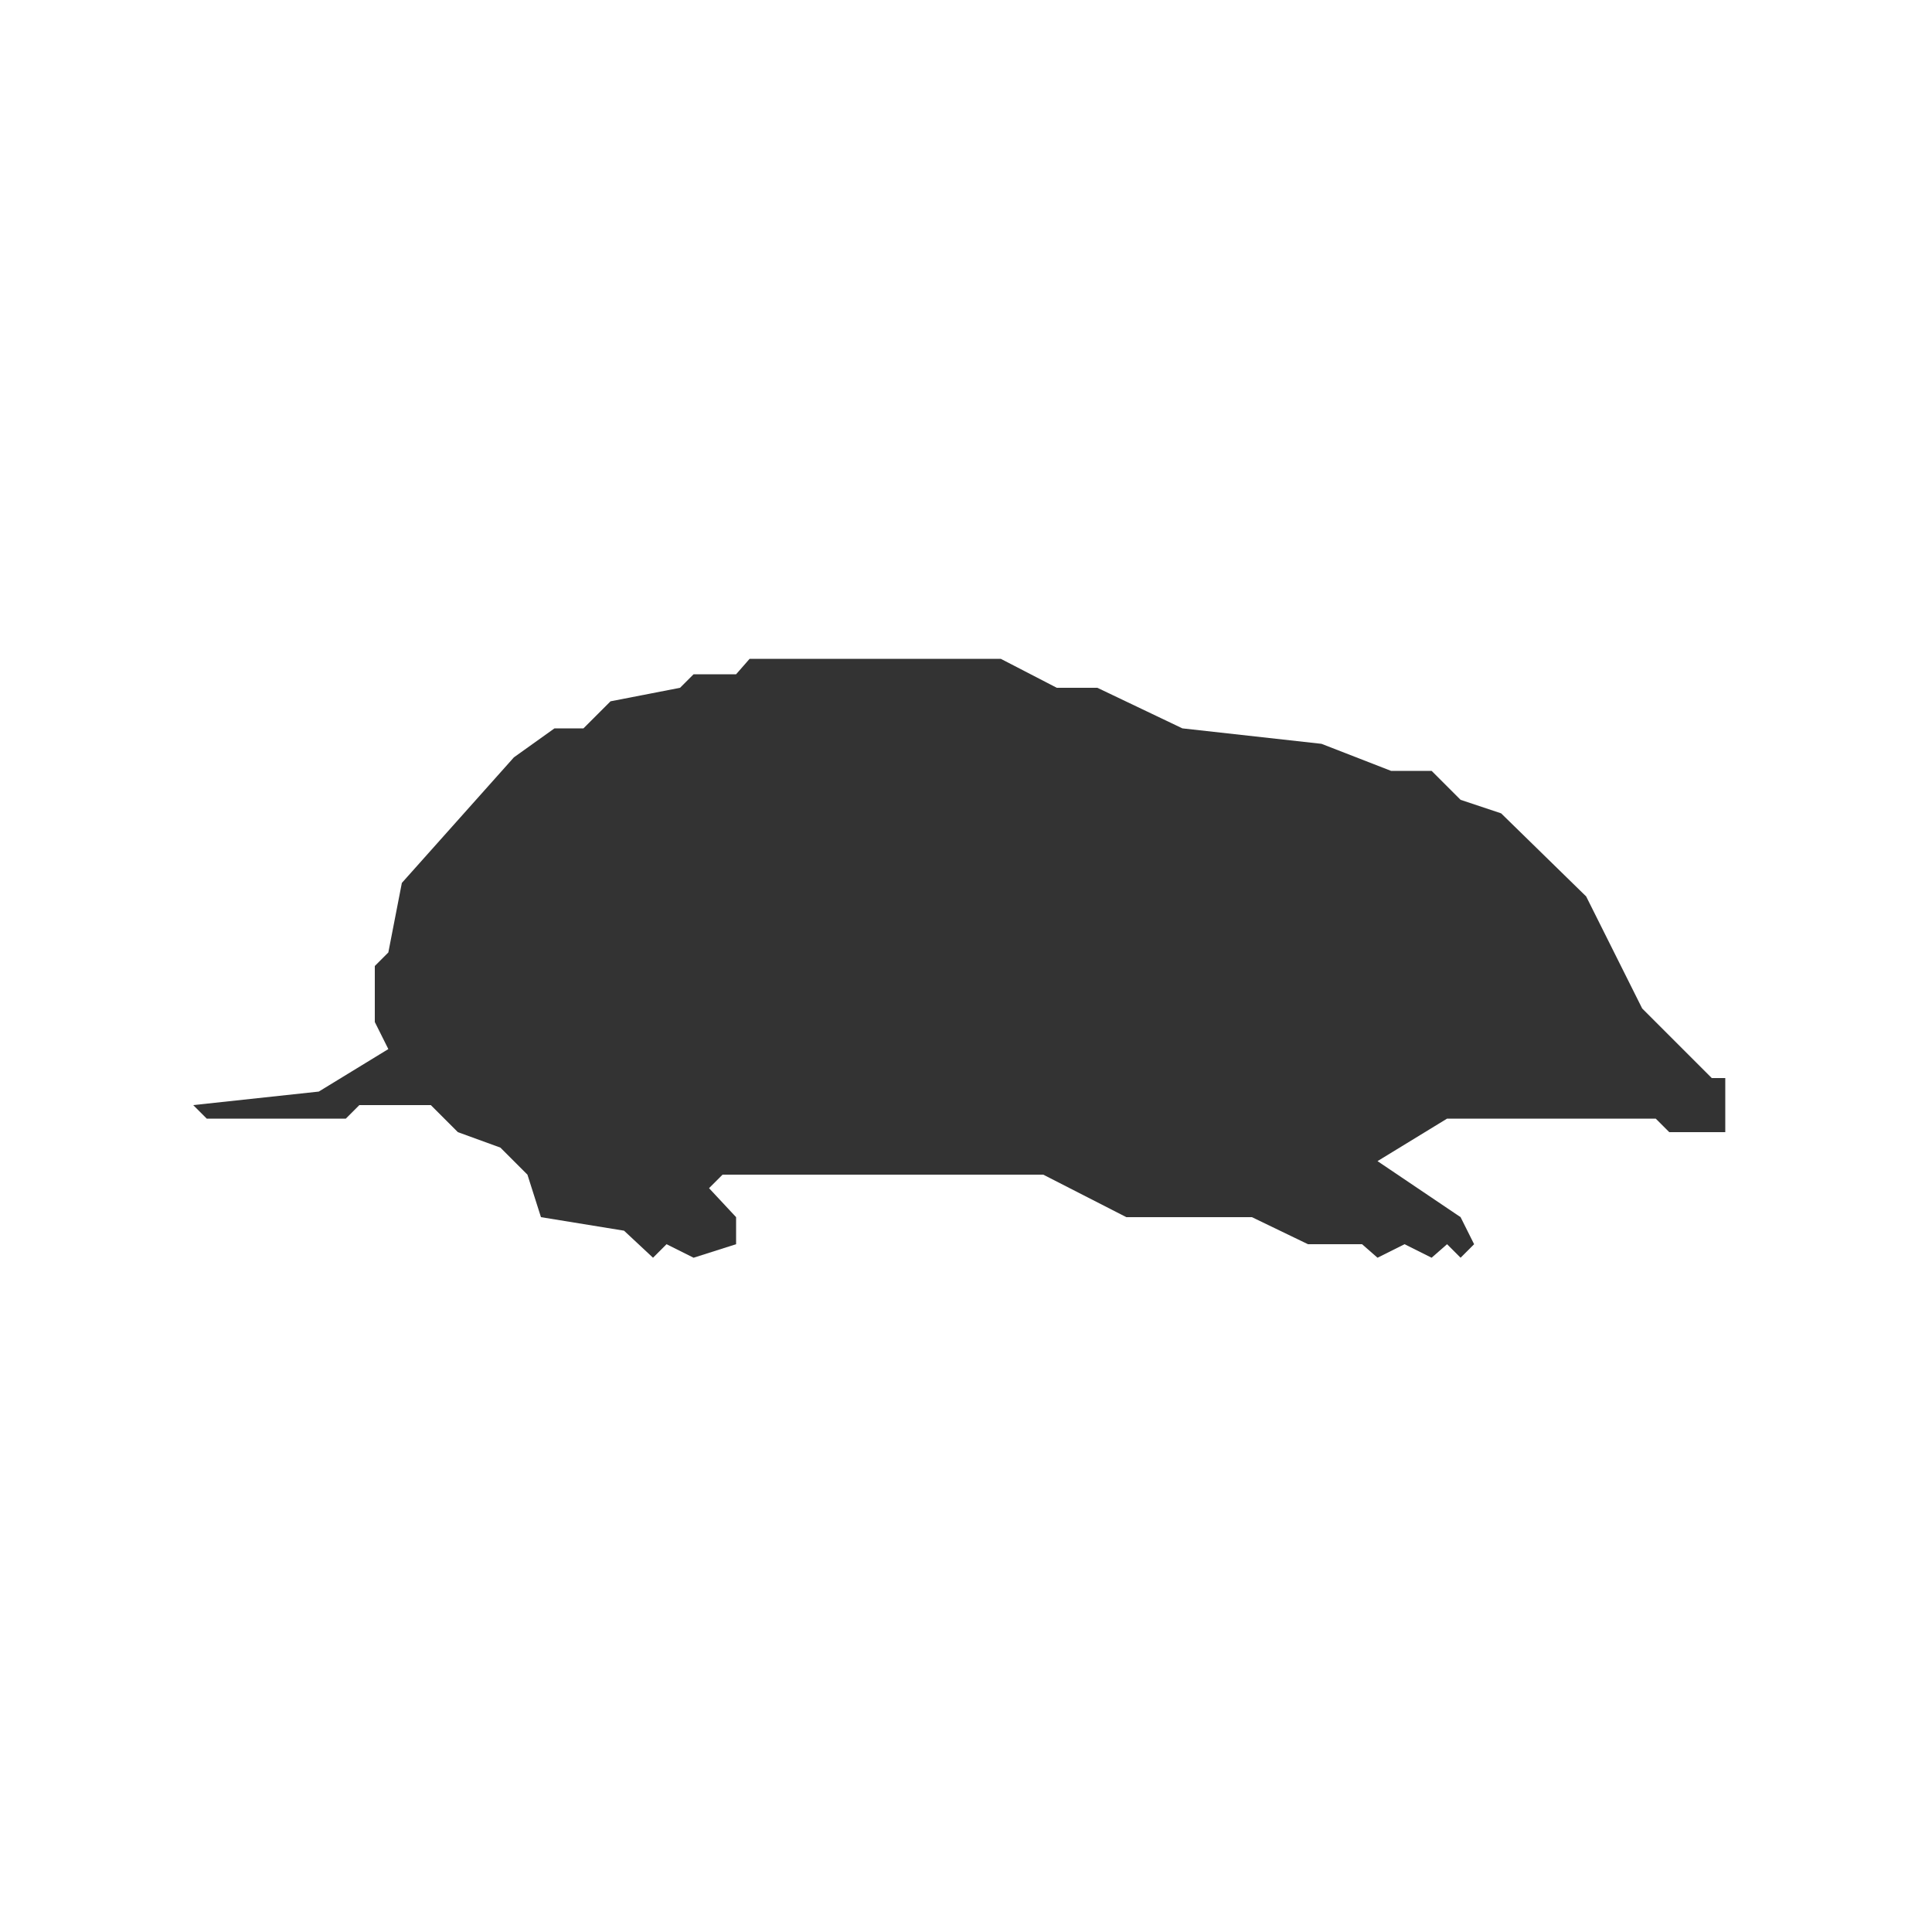
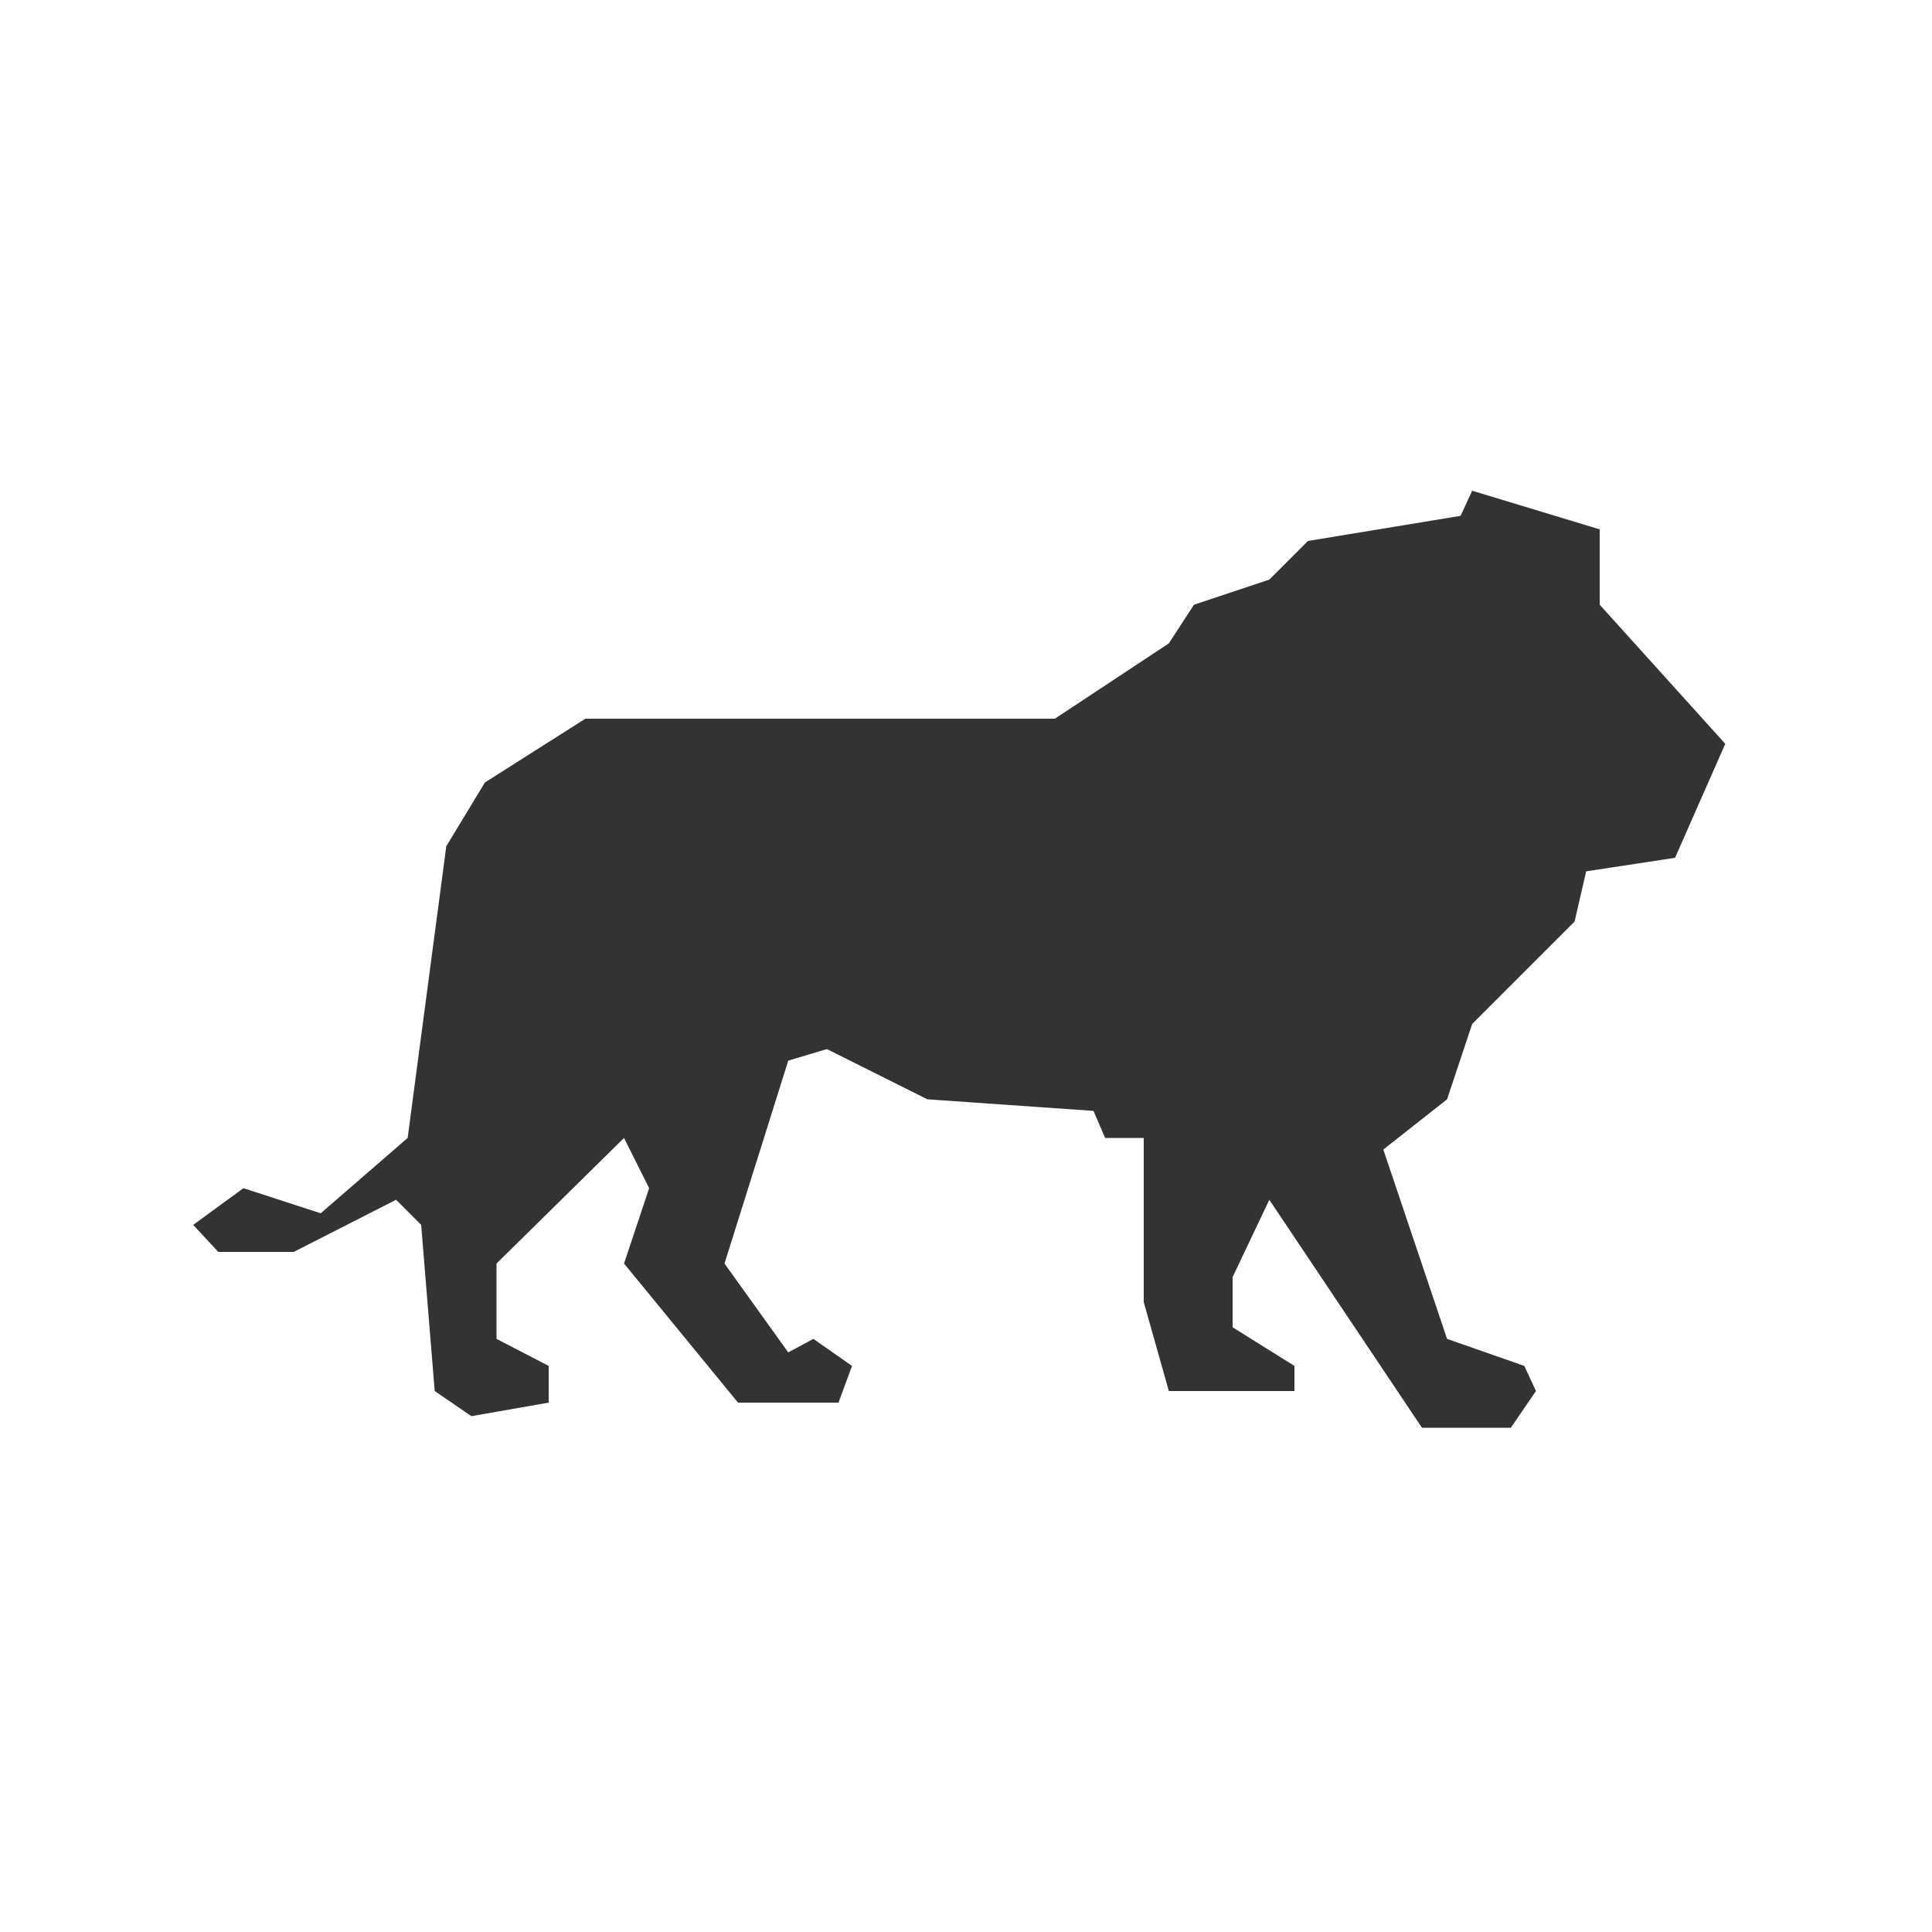
<svg xmlns="http://www.w3.org/2000/svg" baseProfile="full" height="100" version="1.1" width="100">
  <defs />
-   <path d="M 10.0,57.2 L 10.7,57.9 L 17.9,57.9 L 18.6,57.2 L 22.3,57.2 L 23.7,58.6 L 25.9,59.4 L 27.3,60.8 L 28.0,63.0 L 32.3,63.7 L 33.8,65.1 L 34.5,64.4 L 35.9,65.1 L 38.1,64.4 L 38.1,63.0 L 36.7,61.5 L 37.4,60.8 L 54.0,60.8 L 58.3,63.0 L 64.8,63.0 L 67.7,64.4 L 70.5,64.4 L 71.3,65.1 L 72.7,64.4 L 74.1,65.1 L 74.9,64.4 L 75.6,65.1 L 76.3,64.4 L 75.6,63.0 L 71.3,60.1 L 74.9,57.9 L 85.7,57.9 L 86.4,58.6 L 89.3,58.6 L 89.3,55.8 L 88.6,55.8 L 85.0,52.2 L 82.1,46.4 L 77.7,42.1 L 75.6,41.4 L 74.1,39.9 L 72.0,39.9 L 68.4,38.5 L 61.2,37.7 L 56.8,35.6 L 54.7,35.6 L 51.8,34.1 L 38.8,34.1 L 38.1,34.9 L 35.9,34.9 L 35.2,35.6 L 31.6,36.3 L 30.2,37.7 L 28.7,37.7 L 26.6,39.2 L 20.8,45.7 L 20.1,49.3 L 19.4,50.0 L 19.4,52.9 L 20.1,54.3 L 16.5,56.5 Z" fill="#333333" />
+   <path d="M 89.3,38.5 L 82.8,31.3 L 82.8,27.4 L 76.2,25.4 L 75.6,26.7 L 67.7,28.0 L 65.7,30.0 L 61.8,31.3 L 60.5,33.3 L 54.6,37.2 L 30.3,37.2 L 25.1,40.5 L 23.1,43.8 L 21.1,58.9 L 16.6,62.8 L 12.6,61.5 L 10.0,63.4 L 11.3,64.8 L 15.2,64.8 L 20.5,62.1 L 21.8,63.4 L 22.5,72.0 L 24.4,73.3 L 28.4,72.6 L 28.4,70.7 L 25.7,69.3 L 25.7,65.4 L 32.3,58.9 L 33.6,61.5 L 32.3,65.4 L 38.2,72.6 L 43.4,72.6 L 44.1,70.7 L 42.1,69.3 L 40.8,70.0 L 37.5,65.4 L 40.8,54.9 L 42.8,54.3 L 48.0,56.9 L 56.6,57.5 L 57.2,58.9 L 59.2,58.9 L 59.2,67.4 L 60.5,72.0 L 67.0,72.0 L 67.0,70.7 L 63.8,68.7 L 63.8,66.1 L 65.7,62.1 L 73.6,73.9 L 78.2,73.9 L 79.5,72.0 L 78.9,70.7 L 74.9,69.3 L 71.6,59.5 L 74.9,56.9 L 76.2,53.0 L 81.5,47.7 L 82.1,45.1 L 86.7,44.4 Z" fill="#333333" />
</svg>
